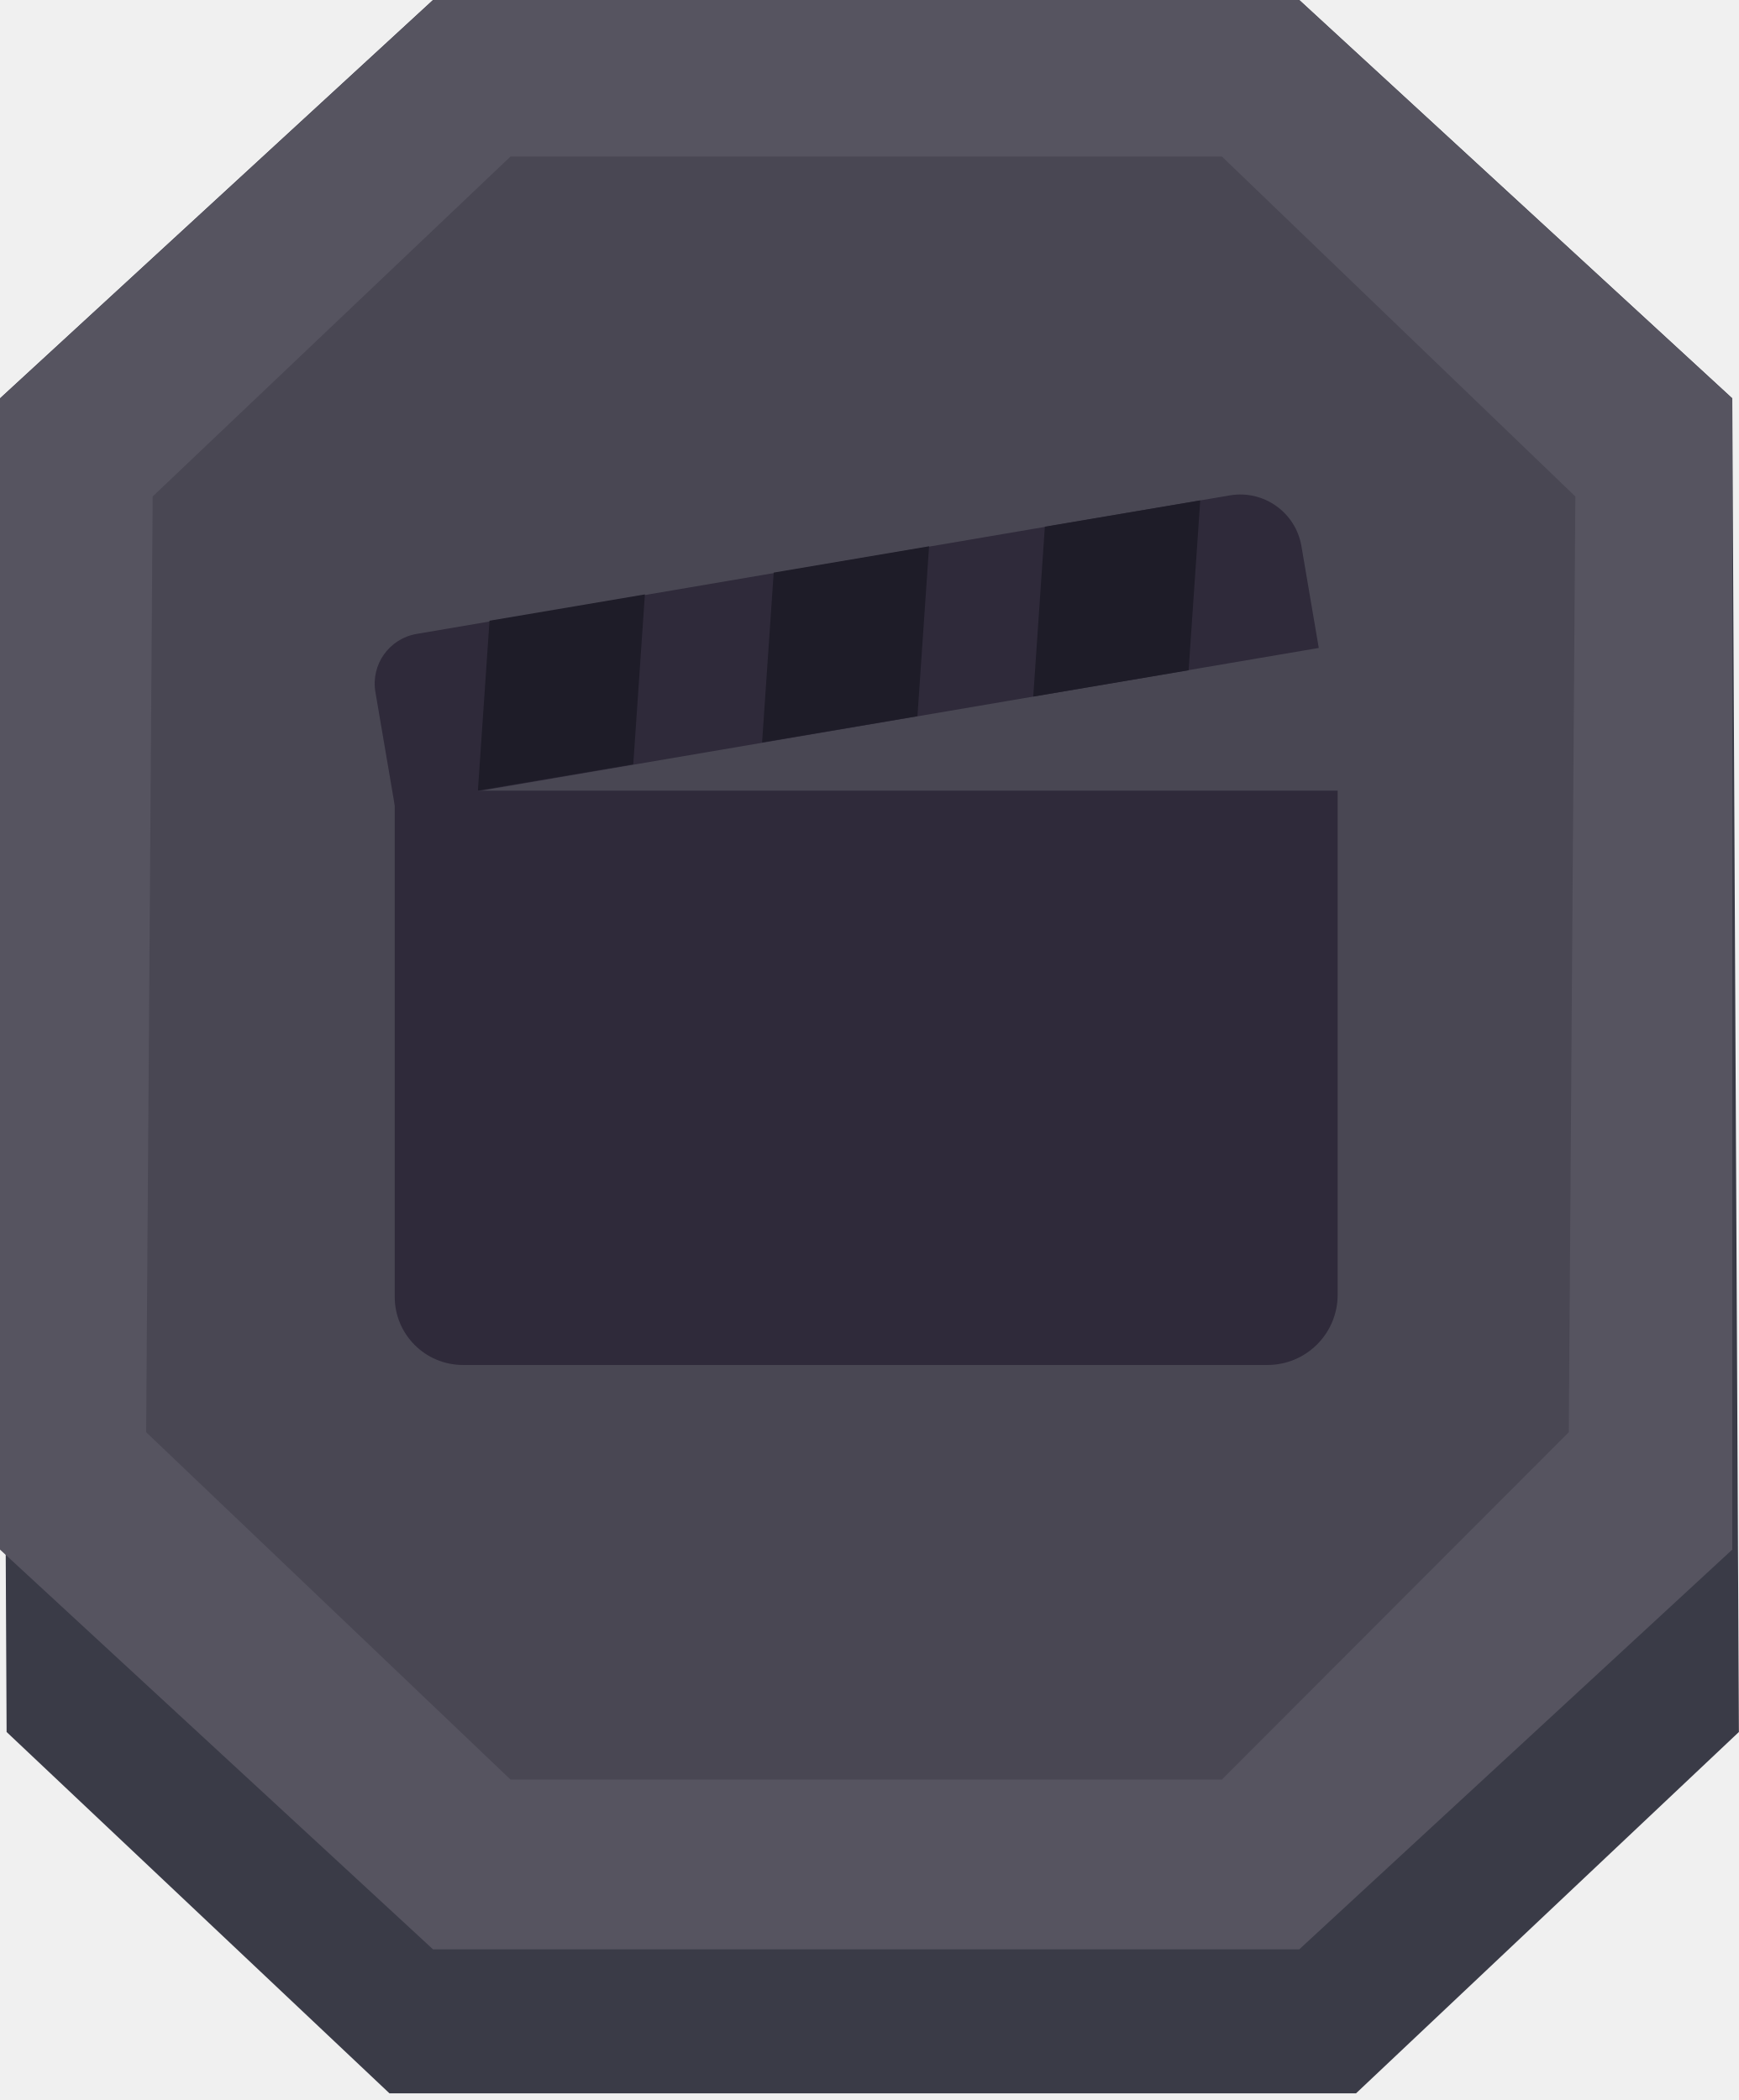
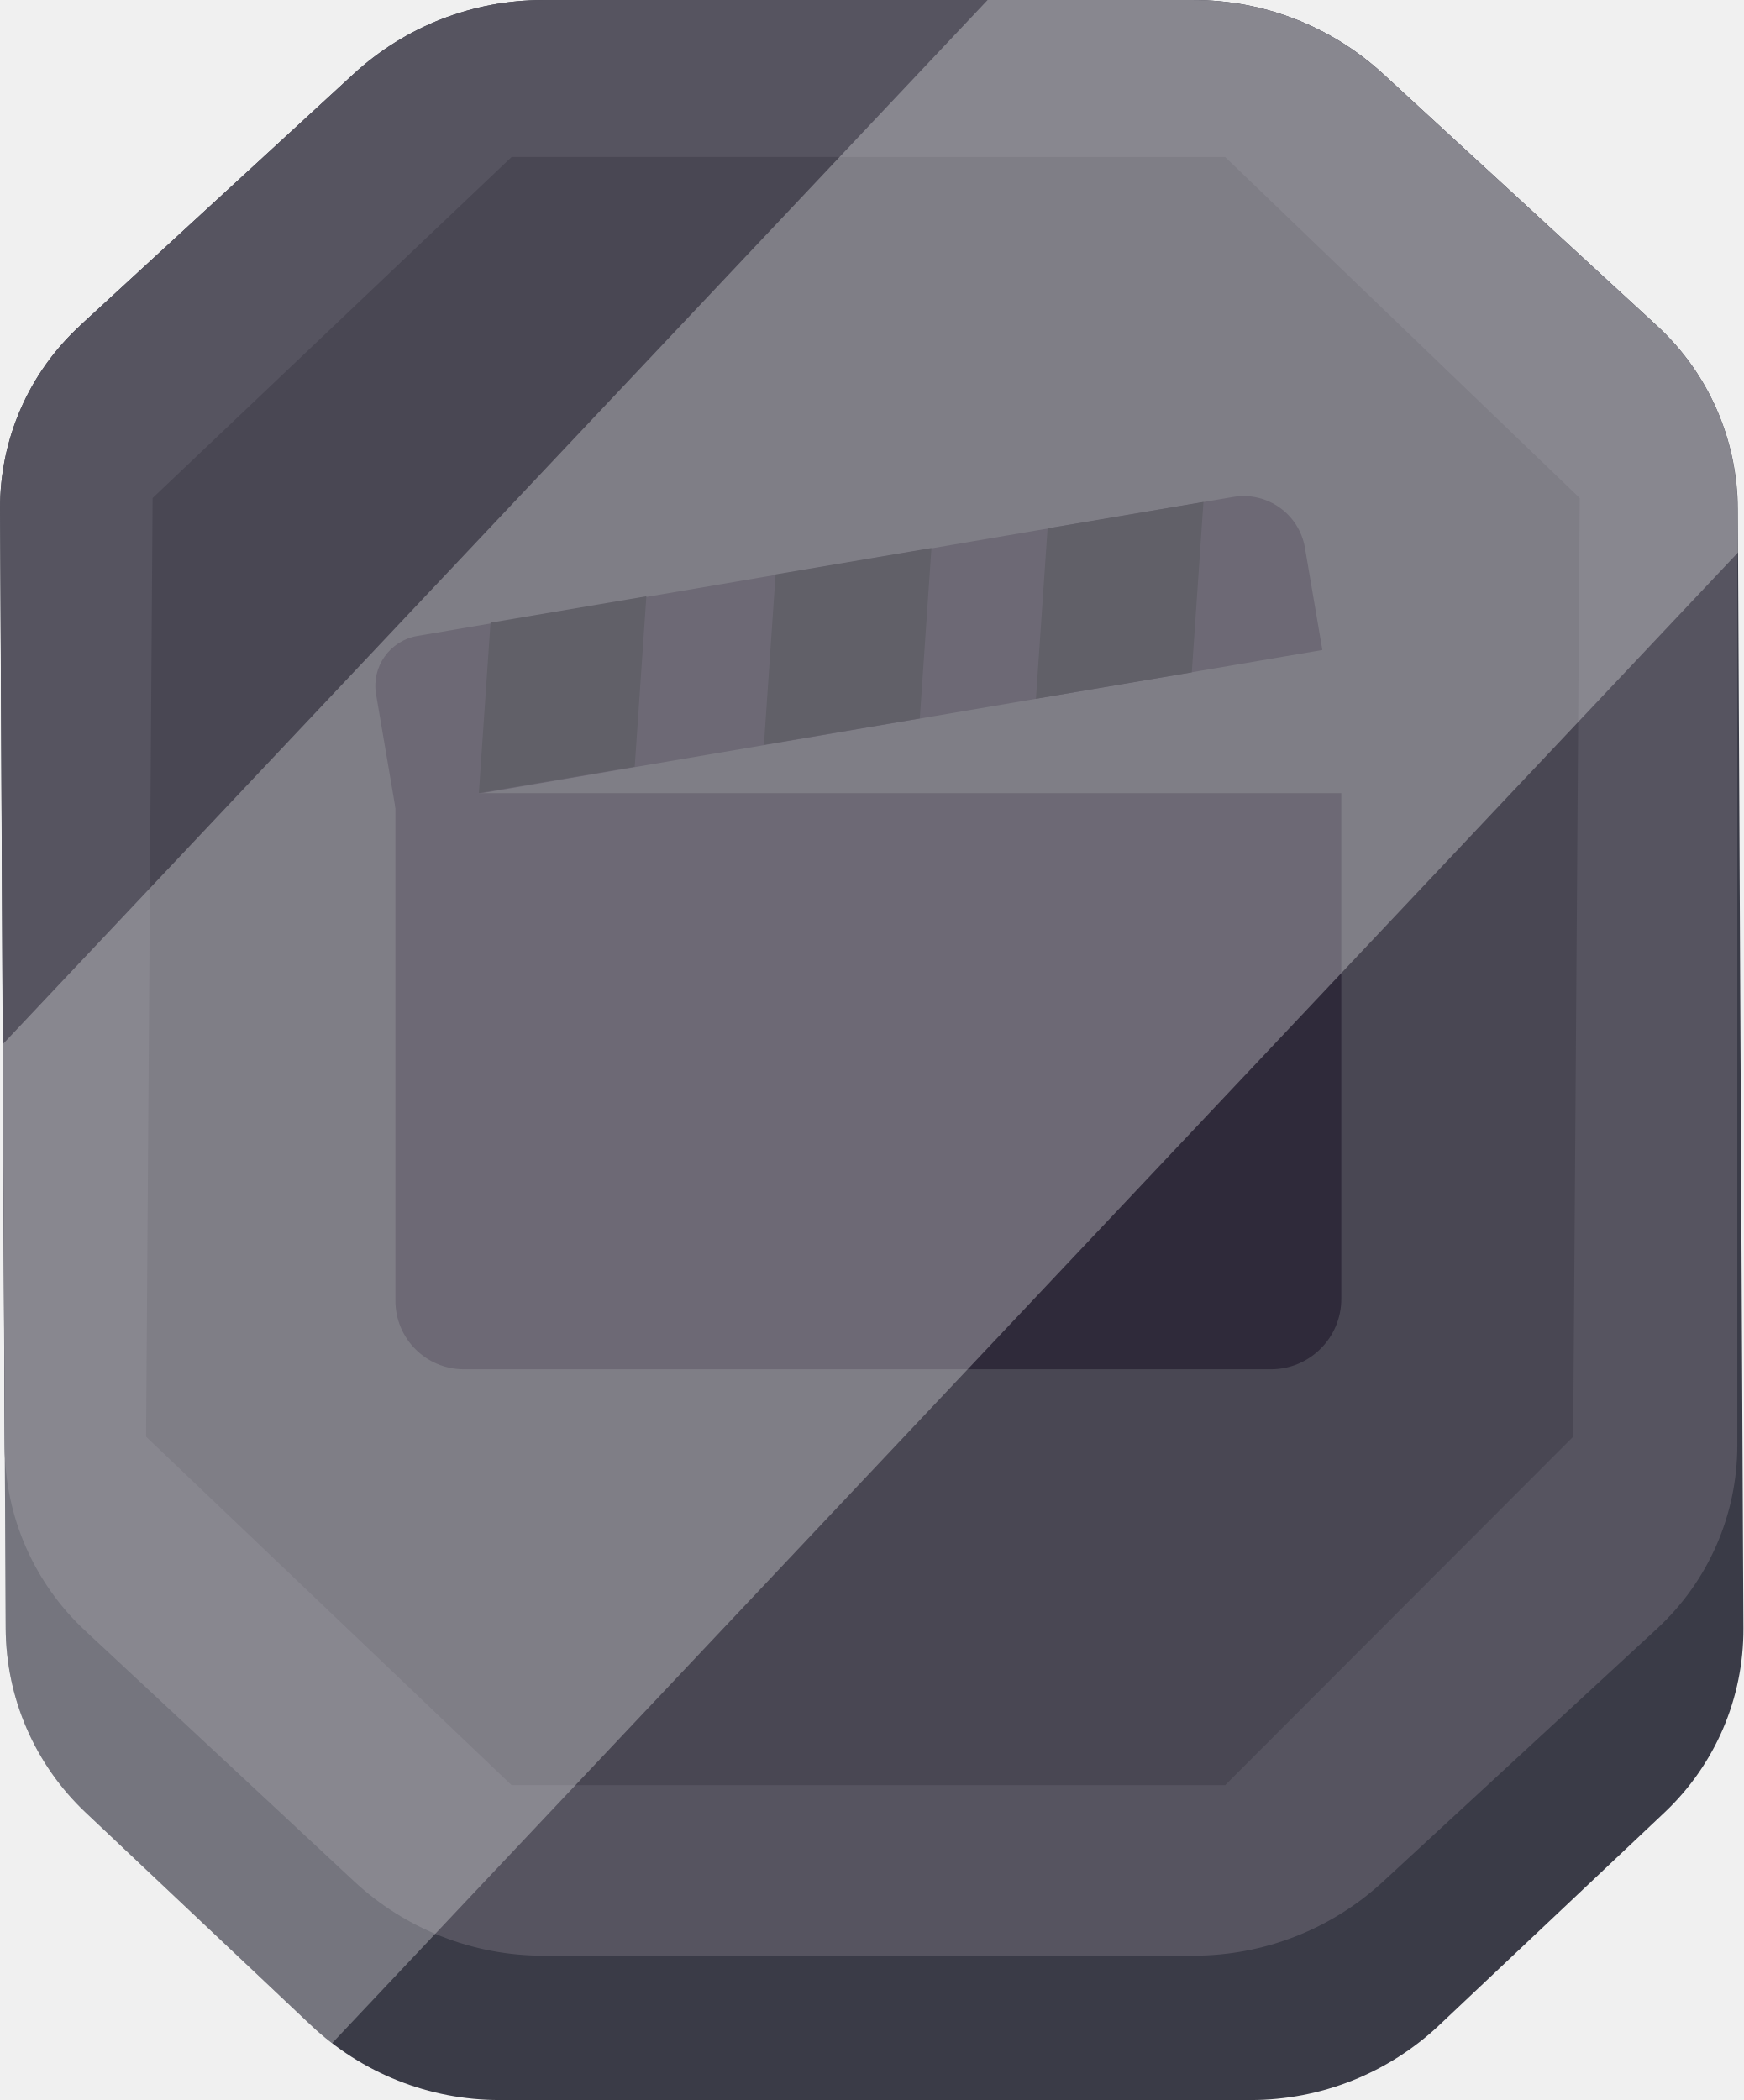
- <svg xmlns="http://www.w3.org/2000/svg" width="26.329mm" height="31.799mm" viewBox="0 0 26.329 31.799" version="1.1" id="svg1" xml:space="preserve">
+ <svg xmlns="http://www.w3.org/2000/svg" width="26.313mm" height="31.699mm" viewBox="0 0 26.313 31.699" version="1.1" id="svg1" xml:space="preserve">
  <defs id="defs1">
-     <mask maskUnits="userSpaceOnUse" id="mask5">
-       <path id="path5" style="fill:#ffffff;fill-opacity:1;stroke-width:0.265" d="M 43.503,96.86 H 62.694 L 28.308,133.323 H 9.117 Z" />
-     </mask>
-     <mask maskUnits="userSpaceOnUse" id="mask5-8">
-       <path id="path5-4" style="fill:#ffffff;fill-opacity:1;stroke-width:0.265" d="M 43.503,96.86 H 62.694 L 28.308,133.323 H 9.117 Z" />
-     </mask>
-     <mask maskUnits="userSpaceOnUse" id="mask5-8-2">
-       <path id="path5-4-0" style="fill:#ffffff;fill-opacity:1;stroke-width:0.265" d="M 43.503,96.86 H 62.694 L 28.308,133.323 H 9.117 Z" />
-     </mask>
-     <mask maskUnits="userSpaceOnUse" id="mask5-8-2-0">
-       <path id="path5-4-0-7" style="fill:#ffffff;fill-opacity:1;stroke-width:0.265" d="M 43.503,96.86 H 62.694 L 28.308,133.323 H 9.117 Z" />
-     </mask>
-     <mask maskUnits="userSpaceOnUse" id="mask5-8-2-0-8">
-       <path id="path5-4-0-7-3" style="fill:#ffffff;fill-opacity:1;stroke-width:0.265" d="M 43.503,96.86 H 62.694 L 28.308,133.323 H 9.117 Z" />
-     </mask>
-     <mask maskUnits="userSpaceOnUse" id="mask5-8-2-0-8-4">
-       <path id="path5-4-0-7-3-3" style="fill:#ffffff;fill-opacity:1;stroke-width:0.265" d="M 43.503,96.86 H 62.694 L 28.308,133.323 H 9.117 Z" />
-     </mask>
-     <mask maskUnits="userSpaceOnUse" id="mask5-1">
-       <path id="path5-5" style="fill:#ffffff;fill-opacity:1;stroke-width:0.265" d="M 43.503,96.86 H 62.694 L 28.308,133.323 H 9.117 Z" />
-     </mask>
-     <mask maskUnits="userSpaceOnUse" id="mask5-1-2">
-       <path id="path5-5-1" style="fill:#ffffff;fill-opacity:1;stroke-width:0.265" d="M 43.503,96.86 H 62.694 L 28.308,133.323 H 9.117 Z" />
-     </mask>
-     <mask maskUnits="userSpaceOnUse" id="mask5-1-2-2">
-       <path id="path5-5-1-9" style="fill:#ffffff;fill-opacity:1;stroke-width:0.265" d="M 43.503,96.86 H 62.694 L 28.308,133.323 H 9.117 Z" />
-     </mask>
-     <mask maskUnits="userSpaceOnUse" id="mask5-1-2-2-7">
-       <path id="path5-5-1-9-6" style="fill:#ffffff;fill-opacity:1;stroke-width:0.265" d="M 43.503,96.86 H 62.694 L 28.308,133.323 H 9.117 Z" />
-     </mask>
+     <clipPath clipPathUnits="userSpaceOnUse" id="clipPath34-1-0">
+       <path id="path34-3-6" style="fill:#ffffff;fill-opacity:1;stroke-width:0.265" d="M 43.503,96.86 H 62.694 L 28.308,133.323 H 9.117 Z" />
+     </clipPath>
  </defs>
-   <g id="layer1" transform="translate(-72.26954,-136.7287)">
-     <g id="g11">
-       <g id="g5" transform="translate(-19.4218,-0.9481443)">
-         <path style="fill:#d99b67;fill-opacity:1;stroke-width:0.265;stroke-dasharray:none" id="rect1" width="26.229" height="28.999" x="24.531" y="101.163" ry="0" rx="0" d="m 29.523,101.163 h 16.244 a 4.992,4.992 45 0 1 4.992,4.992 V 117.993 A 12.169,12.169 135 0 1 38.591,130.162 H 37.527 A 12.996,12.996 45 0 1 24.531,117.166 v -11.011 a 4.992,4.992 135 0 1 4.992,-4.992 z" />
-         <path style="fill:#e6ae7e;fill-opacity:1;stroke-width:0.265;stroke-dasharray:none" id="rect1-5" width="26.229" height="26.519" x="24.531" y="101.163" ry="0" rx="0" d="m 29.523,101.163 h 16.244 a 4.992,4.992 45 0 1 4.992,4.992 l 0,8.412 a 13.114,13.114 135 0 1 -13.114,13.114 h -10e-7 a 13.114,13.114 45 0 1 -13.114,-13.114 v -8.412 a 4.992,4.992 135 0 1 4.992,-4.992 z" />
-         <path style="fill:#b88b64;fill-opacity:0.43;stroke-width:0.265;stroke-dasharray:none" id="rect1-5-3" width="26.229" height="26.519" x="24.531" y="101.163" ry="0" rx="0" d="m 27.751,101.163 19.587,0 a 3.422,3.422 45 0 1 3.422,3.422 v 9.983 a 13.114,13.114 135 0 1 -13.114,13.114 h -10e-7 A 13.114,13.114 45 0 1 24.531,114.567 V 104.383 a 3.22,3.22 135 0 1 3.22,-3.22 z" transform="matrix(0.8212442,0,0,0.8212442,6.729358,20.4536)" />
-         <path style="fill:#b06f31;fill-opacity:1;stroke-width:0.265;stroke-dasharray:none" id="rect2" width="75.046" height="45.715" x="50.304" y="96.433" ry="0" d="m 50.304,96.433 h 75.046 v 40.128 a 5.586,5.586 135 0 1 -5.586,5.586 H 55.735 a 5.431,5.431 45 0 1 -5.431,-5.431 z" transform="matrix(0.1902398,0,0,0.1902398,20.93743,92.54958)" />
-         <g id="g4" transform="rotate(-9.612462,35.0799,110.7433)">
-           <path style="fill:#b06f31;fill-opacity:1;stroke-width:0.265;stroke-dasharray:none" id="rect3" width="74.604" height="13.159" x="50.233" y="84.99" d="m 54.242,84.99 h 65.657 a 4.937,4.937 45 0 1 4.937,4.937 v 8.222 H 50.233 v -9.15 a 4.009,4.009 135 0 1 4.009,-4.009 z" transform="matrix(0.1902397,-1.8527508e-4,1.8527508e-4,0.1902397,20.93445,91.68628)" />
-           <path id="rect4" style="fill:#a36224;fill-opacity:1;stroke-width:0.265" d="m 32.391,107.832 h 2.386 l -0.603,2.507 h -2.386 z" />
-           <path id="rect4-2" style="fill:#a36224;fill-opacity:1;stroke-width:0.265" d="m 36.755,107.832 h 2.386 l -0.603,2.507 h -2.386 z" />
-           <path id="rect4-2-1" style="fill:#a36224;fill-opacity:1;stroke-width:0.265" d="m 40.919,107.832 h 2.386 l -0.603,2.507 h -2.386 z" />
-         </g>
-         <path style="fill:#ffffff;fill-opacity:0.26;stroke-width:0.265;stroke-dasharray:none" id="rect1-8" width="26.229" height="28.999" x="24.531" y="101.163" ry="0" rx="0" d="m 29.523,101.163 h 16.244 a 4.992,4.992 45 0 1 4.992,4.992 V 117.993 A 12.169,12.169 135 0 1 38.591,130.162 H 37.527 A 12.996,12.996 45 0 1 24.531,117.166 v -11.011 a 4.992,4.992 135 0 1 4.992,-4.992 z" mask="url(#mask5)" />
-       </g>
-       <g id="g5-2" transform="translate(-19.4218,35.66647)">
-         <path id="rect1-4" d="m 24.531,107.195 6.557,-6.033 h 6.557 6.557 l 6.557,6.033 0.1,20.194 -5.797,5.472 H 37.746 30.428 l -5.797,-5.472 z" style="fill:#c16aeb;fill-opacity:1;stroke-width:0.265;stroke-dasharray:none" />
-         <path id="rect1-5-25" d="m 24.531,107.195 6.557,-6.033 h 6.557 6.557 l 6.557,6.033 v 17.432 l -6.557,6.054 h -6.557 -6.557 l -6.557,-6.054 z" style="fill:#d89bfb;fill-opacity:1;stroke-width:0.265;stroke-dasharray:none" />
-         <path id="rect1-5-3-8" transform="matrix(0.8212442,0,0,0.8212442,6.729358,20.4536)" d="m 24.491,107.431 6.598,-6.269 h 6.557 6.557 l 6.517,6.269 -0.121,17.253 -6.396,6.405 h -6.557 -6.557 l -6.718,-6.405 z" style="fill:#cf87ff;fill-opacity:1;stroke-width:0.265;stroke-dasharray:none" />
-         <path style="fill:#934ec0;fill-opacity:1;stroke-width:0.265;stroke-dasharray:none" id="rect2-6" width="75.046" height="45.715" x="50.304" y="96.433" ry="0" d="m 50.304,96.433 h 75.046 v 40.128 a 5.586,5.586 135 0 1 -5.586,5.586 H 55.735 a 5.431,5.431 45 0 1 -5.431,-5.431 z" transform="matrix(0.1902398,0,0,0.1902398,20.93743,94.78958)" />
-         <g id="g4-2" transform="rotate(-9.612462,48.40024,111.8633)">
-           <path style="fill:#934ec0;fill-opacity:1;stroke-width:0.265;stroke-dasharray:none" id="rect3-6" width="74.604" height="13.159" x="50.233" y="84.99" d="m 54.242,84.99 h 65.657 a 4.937,4.937 45 0 1 4.937,4.937 v 8.222 H 50.233 v -9.15 a 4.009,4.009 135 0 1 4.009,-4.009 z" transform="matrix(0.1902397,-1.8527508e-4,1.8527508e-4,0.1902397,20.93445,91.68628)" />
-           <path id="rect4-5" style="fill:#813daf;fill-opacity:1;stroke-width:0.265" d="m 32.391,107.832 h 2.386 l -0.603,2.507 h -2.386 z" />
-           <path id="rect4-2-3" style="fill:#813daf;fill-opacity:1;stroke-width:0.265" d="m 36.755,107.832 h 2.386 l -0.603,2.507 h -2.386 z" />
-           <path id="rect4-2-1-9" style="fill:#813daf;fill-opacity:1;stroke-width:0.265" d="m 40.919,107.832 h 2.386 l -0.603,2.507 h -2.386 z" />
-         </g>
-         <path id="rect1-8-2" mask="url(#mask5-1)" d="m 29.523,101.163 h 21.237 v 19.63 c 0,6.721 -5.448,12.169 -12.169,12.169 H 24.531 v -26.807 c -4e-6,-2.757 2.235,-4.992 4.992,-4.992 z" style="fill:#ffffff;fill-opacity:0.26;stroke-width:0.265;stroke-dasharray:none" />
-       </g>
-       <g id="g9" transform="translate(14.15836,35.61626)">
-         <path id="rect1-4-6" d="m 24.531,107.195 6.557,-6.033 h 6.557 6.557 l 6.557,6.033 0.1,20.194 -5.797,5.472 H 37.746 30.428 l -5.797,-5.472 z" style="fill:#f890d5;fill-opacity:1;stroke-width:0.265;stroke-dasharray:none" />
-         <path id="rect1-5-25-2" d="m 24.531,107.195 6.557,-6.033 h 6.557 6.557 l 6.557,6.033 v 17.432 l -6.557,6.054 h -6.557 -6.557 l -6.557,-6.054 z" style="fill:#ffcff0;fill-opacity:1;stroke-width:0.265;stroke-dasharray:none" />
-         <path id="rect1-5-3-8-9" transform="matrix(0.8212442,0,0,0.8212442,6.729358,20.4536)" d="m 24.491,107.431 6.598,-6.269 h 6.557 6.557 l 6.517,6.269 -0.121,17.253 -6.396,6.405 h -6.557 -6.557 l -6.718,-6.405 z" style="fill:#fbaade;fill-opacity:1;stroke-width:0.265;stroke-dasharray:none" />
-         <path style="fill:#ef73bd;fill-opacity:1;stroke-width:0.265;stroke-dasharray:none" id="rect2-6-5" width="75.046" height="45.715" x="50.304" y="96.433" ry="0" d="m 50.304,96.433 h 75.046 v 40.128 a 5.586,5.586 135 0 1 -5.586,5.586 H 55.735 a 5.431,5.431 45 0 1 -5.431,-5.431 z" transform="matrix(0.1902398,0,0,0.1902398,20.93743,94.78958)" />
-         <g id="g4-2-2" transform="rotate(-9.612462,48.40024,111.8633)">
-           <path style="fill:#ef73bd;fill-opacity:1;stroke-width:0.265;stroke-dasharray:none" id="rect3-6-0" width="74.604" height="13.159" x="50.233" y="84.99" d="m 54.242,84.99 h 65.657 a 4.937,4.937 45 0 1 4.937,4.937 v 8.222 H 50.233 v -9.15 a 4.009,4.009 135 0 1 4.009,-4.009 z" transform="matrix(0.1902397,-1.8527508e-4,1.8527508e-4,0.1902397,20.93445,91.68628)" />
-           <path id="rect4-5-0" style="fill:#df3fa3;fill-opacity:1;stroke-width:0.265" d="m 32.391,107.832 h 2.386 l -0.603,2.507 h -2.386 z" />
-           <path id="rect4-2-3-3" style="fill:#df3fa3;fill-opacity:1;stroke-width:0.265" d="m 36.755,107.832 h 2.386 l -0.603,2.507 h -2.386 z" />
-           <path id="rect4-2-1-9-9" style="fill:#df3fa3;fill-opacity:1;stroke-width:0.265" d="m 40.919,107.832 h 2.386 l -0.603,2.507 h -2.386 z" />
-         </g>
-         <path id="rect1-8-2-1" mask="url(#mask5-1-2)" d="m 29.523,101.163 h 21.237 v 19.63 c 0,6.721 -5.448,12.169 -12.169,12.169 H 24.531 v -26.807 c -4e-6,-2.757 2.235,-4.992 4.992,-4.992 z" style="fill:#ffffff;fill-opacity:0.26;stroke-width:0.265;stroke-dasharray:none" />
-       </g>
-       <g id="g10" transform="translate(47.73851,35.56606)">
-         <path id="rect1-4-6-6" d="m 24.531,107.195 6.557,-6.033 h 6.557 6.557 l 6.557,6.033 0.1,20.194 -5.797,5.472 H 37.746 30.428 l -5.797,-5.472 z" style="fill:#3a3b47;fill-opacity:1;stroke-width:0.265;stroke-dasharray:none" />
-         <path id="rect1-5-25-2-9" d="m 24.531,107.195 6.557,-6.033 h 6.557 6.557 l 6.557,6.033 v 17.432 l -6.557,6.054 h -6.557 -6.557 l -6.557,-6.054 z" style="fill:#565460;fill-opacity:1;stroke-width:0.265;stroke-dasharray:none" />
-         <path id="rect1-5-3-8-9-8" transform="matrix(0.8212442,0,0,0.8212442,6.729358,20.4536)" d="m 24.491,107.431 6.598,-6.269 h 6.557 6.557 l 6.517,6.269 -0.121,17.253 -6.396,6.405 h -6.557 -6.557 l -6.718,-6.405 z" style="fill:#494753;fill-opacity:1;stroke-width:0.265;stroke-dasharray:none" />
-         <path style="fill:#2f2a3a;fill-opacity:1;stroke-width:0.265;stroke-dasharray:none" id="rect2-6-5-2" width="75.046" height="45.715" x="50.304" y="96.433" ry="0" d="m 50.304,96.433 h 75.046 v 40.128 a 5.586,5.586 135 0 1 -5.586,5.586 H 55.735 a 5.431,5.431 45 0 1 -5.431,-5.431 z" transform="matrix(0.1902398,0,0,0.1902398,20.93743,94.78958)" />
-         <g id="g4-2-2-5" transform="rotate(-9.612462,48.40024,111.8633)">
-           <path style="fill:#2f2a3a;fill-opacity:1;stroke-width:0.265;stroke-dasharray:none" id="rect3-6-0-5" width="74.604" height="13.159" x="50.233" y="84.99" d="m 54.242,84.99 h 65.657 a 4.937,4.937 45 0 1 4.937,4.937 v 8.222 H 50.233 v -9.15 a 4.009,4.009 135 0 1 4.009,-4.009 z" transform="matrix(0.1902397,-1.8527508e-4,1.8527508e-4,0.1902397,20.93445,91.68628)" />
-           <path id="rect4-5-0-4" style="fill:#1e1c28;fill-opacity:1;stroke-width:0.265" d="m 32.391,107.832 h 2.386 l -0.603,2.507 h -2.386 z" />
-           <path id="rect4-2-3-3-9" style="fill:#1e1c28;fill-opacity:1;stroke-width:0.265" d="m 36.755,107.832 h 2.386 l -0.603,2.507 h -2.386 z" />
-           <path id="rect4-2-1-9-9-1" style="fill:#1e1c28;fill-opacity:1;stroke-width:0.265" d="m 40.919,107.832 h 2.386 l -0.603,2.507 h -2.386 z" />
-         </g>
-         <path id="rect1-8-2-1-2" mask="url(#mask5-1-2-2)" d="m 29.523,101.163 h 21.237 v 19.63 c 0,6.721 -5.448,12.169 -12.169,12.169 H 24.531 v -26.807 c -4e-6,-2.757 2.235,-4.992 4.992,-4.992 z" style="fill:#ffffff;fill-opacity:0.26;stroke-width:0.265;stroke-dasharray:none" />
-       </g>
-       <g id="g10-5" transform="translate(81.31866,35.51585)">
-         <path id="rect1-4-6-6-7" d="m 24.531,107.195 6.557,-6.033 h 6.557 6.557 l 6.557,6.033 -1.9,20.194 -11.115,5.472 -11.114,-5.472 z" style="fill:#9fd8db;fill-opacity:1;stroke-width:0.265;stroke-dasharray:none" />
-         <path id="rect1-5-25-2-9-6" d="m 24.531,107.195 6.557,-6.033 h 6.557 6.557 l 6.557,6.033 -1.654,17.583 -11.46,5.903 -11.267,-5.72 z" style="fill:#b4eff1;fill-opacity:1;stroke-width:0.265;stroke-dasharray:none" />
-         <path id="rect1-5-3-8-9-8-6" transform="matrix(0.8212442,0,0,0.8212442,6.729358,20.4536)" d="m 24.491,107.431 6.598,-6.269 h 6.557 6.557 l 6.517,6.269 -1.829,17.823 -11.245,5.836 -11.225,-5.551 z" style="fill:#9fe7e8;fill-opacity:1;stroke-width:0.265;stroke-dasharray:none" />
-         <path style="fill:#73bbc1;fill-opacity:1;stroke-width:0.265;stroke-dasharray:none" id="rect2-6-5-2-5" width="75.046" height="45.715" x="50.304" y="96.433" ry="0" d="m 50.304,96.433 h 75.046 v 40.128 a 5.586,5.586 135 0 1 -5.586,5.586 H 55.735 a 5.431,5.431 45 0 1 -5.431,-5.431 z" transform="matrix(0.1902398,0,0,0.1902398,20.93743,94.78958)" />
-         <g id="g4-2-2-5-8" transform="rotate(-9.612462,48.40024,111.8633)">
-           <path style="fill:#73bbc1;fill-opacity:1;stroke-width:0.265;stroke-dasharray:none" id="rect3-6-0-5-2" width="74.604" height="13.159" x="50.233" y="84.99" d="m 54.242,84.99 h 65.657 a 4.937,4.937 45 0 1 4.937,4.937 v 8.222 H 50.233 v -9.15 a 4.009,4.009 135 0 1 4.009,-4.009 z" transform="matrix(0.1902397,-1.8527508e-4,1.8527508e-4,0.1902397,20.93445,91.68628)" />
-           <path id="rect4-5-0-4-5" style="fill:#69afb5;fill-opacity:1;stroke-width:0.265" d="m 32.391,107.832 h 2.386 l -0.603,2.507 h -2.386 z" />
-           <path id="rect4-2-3-3-9-4" style="fill:#69afb5;fill-opacity:1;stroke-width:0.265" d="m 36.755,107.832 h 2.386 l -0.603,2.507 h -2.386 z" />
-           <path id="rect4-2-1-9-9-1-4" style="fill:#69afb5;fill-opacity:1;stroke-width:0.265" d="m 40.919,107.832 h 2.386 l -0.603,2.507 h -2.386 z" />
-         </g>
-         <path id="rect1-8-2-1-2-1" mask="url(#mask5-1-2-2-7)" d="m 29.523,101.163 h 21.237 v 19.63 c 0,6.721 -5.448,12.169 -12.169,12.169 H 24.531 v -26.807 c -4e-6,-2.757 2.235,-4.992 4.992,-4.992 z" style="fill:#ffffff;fill-opacity:0.26;stroke-width:0.265;stroke-dasharray:none" />
-       </g>
-       <g id="g5-7" transform="translate(10.70458,-0.9481443)">
-         <path style="fill:#e7ab03;fill-opacity:1;stroke-width:0.265;stroke-dasharray:none" id="rect1-88-7" width="26.229" height="28.999" x="24.531" y="101.163" ry="0" rx="0" d="m 29.523,101.163 h 16.244 a 4.992,4.992 45 0 1 4.992,4.992 V 117.993 A 12.169,12.169 135 0 1 38.591,130.162 H 37.527 A 12.996,12.996 45 0 1 24.531,117.166 v -11.011 a 4.992,4.992 135 0 1 4.992,-4.992 z" transform="translate(37.13419)" />
-         <path style="fill:#fee22f;fill-opacity:1;stroke-width:0.265;stroke-dasharray:none" id="rect1-5-2-2" width="26.229" height="26.519" x="24.531" y="101.163" ry="0" rx="0" d="m 29.523,101.163 h 16.244 a 4.992,4.992 45 0 1 4.992,4.992 l 0,8.412 a 13.114,13.114 135 0 1 -13.114,13.114 h -10e-7 a 13.114,13.114 45 0 1 -13.114,-13.114 v -8.412 a 4.992,4.992 135 0 1 4.992,-4.992 z" transform="translate(37.13419)" />
-         <path style="fill:#fcbb04;fill-opacity:1;stroke-width:0.265;stroke-dasharray:none" id="rect1-5-3-9-6" width="26.229" height="26.519" x="24.531" y="101.163" ry="0" rx="0" d="m 27.751,101.163 19.587,0 a 3.422,3.422 45 0 1 3.422,3.422 v 9.983 a 13.114,13.114 135 0 1 -13.114,13.114 h -10e-7 A 13.114,13.114 45 0 1 24.531,114.567 V 104.383 a 3.22,3.22 135 0 1 3.22,-3.22 z" transform="matrix(0.8212442,0,0,0.8212442,43.86355,20.4536)" />
-         <path style="fill:#f79500;fill-opacity:1;stroke-width:0.265;stroke-dasharray:none" id="rect2-1-0" width="75.046" height="45.715" x="50.304" y="96.433" ry="0" d="m 50.304,96.433 h 75.046 v 40.128 a 5.586,5.586 135 0 1 -5.586,5.586 H 55.735 a 5.431,5.431 45 0 1 -5.431,-5.431 z" transform="matrix(0.1902398,0,0,0.1902398,58.07163,92.54958)" />
-         <g id="g4-3-1" transform="rotate(-9.612462,53.64699,-110.0784)">
-           <path style="fill:#f79500;fill-opacity:1;stroke-width:0.265;stroke-dasharray:none" id="rect3-5-6" width="74.604" height="13.159" x="50.233" y="84.99" d="m 54.242,84.99 h 65.657 a 4.937,4.937 45 0 1 4.937,4.937 v 8.222 H 50.233 v -9.15 a 4.009,4.009 135 0 1 4.009,-4.009 z" transform="matrix(0.1902397,-1.8527508e-4,1.8527508e-4,0.1902397,20.93445,91.68628)" />
-           <path id="rect4-9-5" style="fill:#f77c00;fill-opacity:1;stroke-width:0.265" d="m 32.391,107.832 h 2.386 l -0.603,2.507 h -2.386 z" />
-           <path id="rect4-2-8-7" style="fill:#f77c00;fill-opacity:1;stroke-width:0.265" d="m 36.755,107.832 h 2.386 l -0.603,2.507 h -2.386 z" />
-           <path id="rect4-2-1-4-5" style="fill:#f77c00;fill-opacity:1;stroke-width:0.265" d="m 40.919,107.832 h 2.386 l -0.603,2.507 h -2.386 z" />
-         </g>
-         <path style="fill:#ffffff;fill-opacity:0.26;stroke-width:0.265;stroke-dasharray:none" id="rect1-8-0-4" width="26.229" height="28.999" x="24.531" y="101.163" ry="0" rx="0" d="m 29.523,101.163 h 16.244 a 4.992,4.992 45 0 1 4.992,4.992 V 117.993 A 12.169,12.169 135 0 1 38.591,130.162 H 37.527 A 12.996,12.996 45 0 1 24.531,117.166 v -11.011 a 4.992,4.992 135 0 1 4.992,-4.992 z" mask="url(#mask5-8-2)" transform="translate(37.13419)" />
-       </g>
-       <g id="g6" transform="translate(14.20849,-0.9481443)">
-         <path style="fill:#879395;fill-opacity:0.431;stroke-width:0.265;stroke-dasharray:none" id="rect1-88" width="26.229" height="28.999" x="24.531" y="101.163" ry="0" rx="0" d="m 29.523,101.163 h 16.244 a 4.992,4.992 45 0 1 4.992,4.992 V 117.993 A 12.169,12.169 135 0 1 38.591,130.162 H 37.527 A 12.996,12.996 45 0 1 24.531,117.166 v -11.011 a 4.992,4.992 135 0 1 4.992,-4.992 z" />
-         <path style="fill:#dce2e2;fill-opacity:1;stroke-width:0.265;stroke-dasharray:none" id="rect1-5-2" width="26.229" height="26.519" x="24.531" y="101.163" ry="0" rx="0" d="m 29.523,101.163 h 16.244 a 4.992,4.992 45 0 1 4.992,4.992 l 0,8.412 a 13.114,13.114 135 0 1 -13.114,13.114 h -10e-7 a 13.114,13.114 45 0 1 -13.114,-13.114 v -8.412 a 4.992,4.992 135 0 1 4.992,-4.992 z" />
-         <path style="fill:#879395;fill-opacity:0.43;stroke-width:0.265;stroke-dasharray:none" id="rect1-5-3-9" width="26.229" height="26.519" x="24.531" y="101.163" ry="0" rx="0" d="m 27.751,101.163 19.587,0 a 3.422,3.422 45 0 1 3.422,3.422 v 9.983 a 13.114,13.114 135 0 1 -13.114,13.114 h -10e-7 A 13.114,13.114 45 0 1 24.531,114.567 V 104.383 a 3.22,3.22 135 0 1 3.22,-3.22 z" transform="matrix(0.8212442,0,0,0.8212442,6.729358,20.4536)" />
-         <path style="fill:#69797b;fill-opacity:1;stroke-width:0.265;stroke-dasharray:none" id="rect2-1" width="75.046" height="45.715" x="50.304" y="96.433" ry="0" d="m 50.304,96.433 h 75.046 v 40.128 a 5.586,5.586 135 0 1 -5.586,5.586 H 55.735 a 5.431,5.431 45 0 1 -5.431,-5.431 z" transform="matrix(0.1902398,0,0,0.1902398,20.93743,92.54958)" />
-         <g id="g4-3" transform="rotate(-9.612462,35.0799,110.7433)">
-           <path style="fill:#69797b;fill-opacity:1;stroke-width:0.265;stroke-dasharray:none" id="rect3-5" width="74.604" height="13.159" x="50.233" y="84.99" d="m 54.242,84.99 h 65.657 a 4.937,4.937 45 0 1 4.937,4.937 v 8.222 H 50.233 v -9.15 a 4.009,4.009 135 0 1 4.009,-4.009 z" transform="matrix(0.1902397,-1.8527508e-4,1.8527508e-4,0.1902397,20.93445,91.68628)" />
-           <path id="rect4-9" style="fill:#4e595b;fill-opacity:1;stroke-width:0.265" d="m 32.391,107.832 h 2.386 l -0.603,2.507 h -2.386 z" />
-           <path id="rect4-2-8" style="fill:#4e595b;fill-opacity:1;stroke-width:0.265" d="m 36.755,107.832 h 2.386 l -0.603,2.507 h -2.386 z" />
-           <path id="rect4-2-1-4" style="fill:#4e595b;fill-opacity:1;stroke-width:0.265" d="m 40.919,107.832 h 2.386 l -0.603,2.507 h -2.386 z" />
-         </g>
-         <path style="fill:#ffffff;fill-opacity:0.26;stroke-width:0.265;stroke-dasharray:none" id="rect1-8-0" width="26.229" height="28.999" x="24.531" y="101.163" ry="0" rx="0" d="m 29.523,101.163 h 16.244 a 4.992,4.992 45 0 1 4.992,4.992 V 117.993 A 12.169,12.169 135 0 1 38.591,130.162 H 37.527 A 12.996,12.996 45 0 1 24.531,117.166 v -11.011 a 4.992,4.992 135 0 1 4.992,-4.992 z" mask="url(#mask5-8)" />
-       </g>
-       <g id="g8" transform="translate(44.33486,-0.9481442)">
-         <path id="rect1-5-3-9-6-3-8-0" style="fill:#088bc4;fill-opacity:1;stroke-width:0.274" d="m 63.184,105.067 8.905,-3.646 a 4.461,4.461 3.1071087e-5 0 1 3.381,0 l 8.905,3.646 a 2.721,2.721 56.133 0 1 1.69,2.519 l -1.5e-5,15.719 a 2.721,2.721 123.867 0 1 -1.69,2.519 l -8.905,3.646 a 4.461,4.461 180 0 1 -3.381,0 l -8.905,-3.646 a 2.721,2.721 56.133 0 1 -1.69,-2.519 l 1.5e-5,-15.719 a 2.721,2.721 123.867 0 1 1.69,-2.519 z" />
-         <path id="rect1-5-3-9-6-3-8" style="fill:#45c3ff;fill-opacity:1;stroke-width:0.274" d="m 63.184,105.067 8.905,-3.646 a 4.461,4.461 3.1071087e-5 0 1 3.381,0 l 8.905,3.646 a 2.721,2.721 56.133 0 1 1.69,2.519 v 13.672 a 2.721,2.721 123.867 0 1 -1.69,2.519 l -8.905,3.646 a 4.461,4.461 180 0 1 -3.381,0 l -8.905,-3.646 a 2.721,2.721 56.133 0 1 -1.69,-2.519 l 0,-13.672 a 2.721,2.721 123.867 0 1 1.69,-2.519 z" />
-         <path id="rect1-5-3-9-6-3" style="fill:#1cb1f3;fill-opacity:1;stroke-width:0.265" transform="matrix(0.8212442,0,0,0.8212442,43.86355,20.4536)" d="m 24.531,106.033 11.897,-4.871 11.897,4.871 v 16.777 l -11.897,4.871 -11.897,-4.871 z" />
-         <path style="fill:#0276b0;fill-opacity:1;stroke-width:0.265;stroke-dasharray:none" id="rect2-1-0-5" width="75.046" height="45.715" x="50.304" y="96.433" ry="0" d="m 50.304,96.433 h 75.046 v 40.128 a 5.586,5.586 135 0 1 -5.586,5.586 H 55.735 a 5.431,5.431 45 0 1 -5.431,-5.431 z" transform="matrix(0.1902398,0,0,0.1902398,57.07153,93.62534)" />
-         <g id="g4-3-1-9" transform="rotate(-9.612462,59.59339,-103.5892)">
-           <path style="fill:#0175ad;fill-opacity:1;stroke-width:0.265;stroke-dasharray:none" id="rect3-5-6-9" width="74.604" height="13.159" x="50.233" y="84.99" d="m 54.242,84.99 h 65.657 a 4.937,4.937 45 0 1 4.937,4.937 v 8.222 H 50.233 v -9.15 a 4.009,4.009 135 0 1 4.009,-4.009 z" transform="matrix(0.1902397,-1.8527508e-4,1.8527508e-4,0.1902397,20.93445,91.68628)" />
-           <path id="rect4-9-5-8" style="fill:#006290;fill-opacity:1;stroke-width:0.265" d="m 32.391,107.832 h 2.386 l -0.603,2.507 h -2.386 z" />
-           <path id="rect4-2-8-7-1" style="fill:#006290;fill-opacity:1;stroke-width:0.265" d="m 36.755,107.832 h 2.386 l -0.603,2.507 h -2.386 z" />
-           <path id="rect4-2-1-4-5-8" style="fill:#006290;fill-opacity:1;stroke-width:0.265" d="m 40.919,107.832 h 2.386 l -0.603,2.507 h -2.386 z" />
-         </g>
-         <path style="fill:#ffffff;fill-opacity:0.26;stroke-width:0.265;stroke-dasharray:none" id="rect1-8-0-4-2" width="26.229" height="28.999" x="24.531" y="101.163" ry="0" rx="0" d="m 24.531,101.163 h 26.229 v 28.999 H 24.531 Z" mask="url(#mask5-8-2-0)" transform="translate(36.1341,0.3274052)" />
-       </g>
-       <g id="g8-7" transform="translate(76.96507,-0.7475068)">
-         <path id="rect1-5-3-9-6-3-8-0-3" style="fill:#e6363d;fill-opacity:1;stroke-width:0.274" d="m 63.184,105.067 8.905,-3.646 a 4.461,4.461 3.1071087e-5 0 1 3.381,0 l 8.905,3.646 a 2.721,2.721 56.133 0 1 1.69,2.519 l -1.5e-5,15.719 a 2.721,2.721 123.867 0 1 -1.69,2.519 l -8.905,3.646 a 4.461,4.461 180 0 1 -3.381,0 l -8.905,-3.646 a 2.721,2.721 56.133 0 1 -1.69,-2.519 l 1.5e-5,-15.719 a 2.721,2.721 123.867 0 1 1.69,-2.519 z" />
-         <path id="rect1-5-3-9-6-3-8-4" style="fill:#ff7777;fill-opacity:1;stroke-width:0.274" d="m 63.184,105.067 8.905,-3.646 a 4.461,4.461 3.1071087e-5 0 1 3.381,0 l 8.905,3.646 a 2.721,2.721 56.133 0 1 1.69,2.519 v 13.672 a 2.721,2.721 123.867 0 1 -1.69,2.519 l -8.905,3.646 a 4.461,4.461 180 0 1 -3.381,0 l -8.905,-3.646 a 2.721,2.721 56.133 0 1 -1.69,-2.519 l 0,-13.672 a 2.721,2.721 123.867 0 1 1.69,-2.519 z" />
-         <path id="rect1-5-3-9-6-3-9" style="fill:#fd4e4e;fill-opacity:1;stroke-width:0.265" transform="matrix(0.8212442,0,0,0.8212442,43.86355,20.4536)" d="m 24.531,106.033 11.897,-4.871 11.897,4.871 v 16.777 l -11.897,4.871 -11.897,-4.871 z" />
-         <path style="fill:#cc2326;fill-opacity:1;stroke-width:0.265;stroke-dasharray:none" id="rect2-1-0-5-6" width="75.046" height="45.715" x="50.304" y="96.433" ry="0" d="m 50.304,96.433 h 75.046 v 40.128 a 5.586,5.586 135 0 1 -5.586,5.586 H 55.735 a 5.431,5.431 45 0 1 -5.431,-5.431 z" transform="matrix(0.1902398,0,0,0.1902398,57.07153,93.62534)" />
-         <g id="g4-3-1-9-5" transform="rotate(-9.612462,59.59339,-103.5892)">
-           <path style="fill:#cf2427;fill-opacity:1;stroke-width:0.265;stroke-dasharray:none" id="rect3-5-6-9-1" width="74.604" height="13.159" x="50.233" y="84.99" d="m 54.242,84.99 h 65.657 a 4.937,4.937 45 0 1 4.937,4.937 v 8.222 H 50.233 v -9.15 a 4.009,4.009 135 0 1 4.009,-4.009 z" transform="matrix(0.1902397,-1.8527508e-4,1.8527508e-4,0.1902397,20.93445,91.68628)" />
-           <path id="rect4-9-5-8-0" style="fill:#b21a17;fill-opacity:1;stroke-width:0.265" d="m 32.391,107.832 h 2.386 l -0.603,2.507 h -2.386 z" />
-           <path id="rect4-2-8-7-1-9" style="fill:#b21a17;fill-opacity:1;stroke-width:0.265" d="m 36.755,107.832 h 2.386 l -0.603,2.507 h -2.386 z" />
-           <path id="rect4-2-1-4-5-8-9" style="fill:#b21a17;fill-opacity:1;stroke-width:0.265" d="m 40.919,107.832 h 2.386 l -0.603,2.507 h -2.386 z" />
-         </g>
-         <path style="fill:#ffffff;fill-opacity:0.26;stroke-width:0.265;stroke-dasharray:none" id="rect1-8-0-4-2-6" width="26.229" height="28.999" x="24.531" y="101.163" ry="0" rx="0" d="m 24.531,101.163 h 26.229 v 28.999 H 24.531 Z" mask="url(#mask5-8-2-0-8)" transform="translate(36.1341,0.3274052)" />
-       </g>
-       <g id="g8-7-8" transform="translate(109.0065,-0.5468694)">
-         <path id="rect1-5-3-9-6-3-8-0-3-0" style="fill:#67a505;fill-opacity:1;stroke-width:0.274" d="m 63.184,105.067 8.905,-3.646 a 4.461,4.461 3.1071087e-5 0 1 3.381,0 l 8.905,3.646 a 2.721,2.721 56.133 0 1 1.69,2.519 l -1.5e-5,15.719 a 2.721,2.721 123.867 0 1 -1.69,2.519 l -8.905,3.646 a 4.461,4.461 180 0 1 -3.381,0 l -8.905,-3.646 a 2.721,2.721 56.133 0 1 -1.69,-2.519 l 1.5e-5,-15.719 a 2.721,2.721 123.867 0 1 1.69,-2.519 z" />
-         <path id="rect1-5-3-9-6-3-8-4-6" style="fill:#88e003;fill-opacity:1;stroke-width:0.274" d="m 63.184,105.067 8.905,-3.646 a 4.461,4.461 3.1071087e-5 0 1 3.381,0 l 8.905,3.646 a 2.721,2.721 56.133 0 1 1.69,2.519 v 13.672 a 2.721,2.721 123.867 0 1 -1.69,2.519 l -8.905,3.646 a 4.461,4.461 180 0 1 -3.381,0 l -8.905,-3.646 a 2.721,2.721 56.133 0 1 -1.69,-2.519 l 0,-13.672 a 2.721,2.721 123.867 0 1 1.69,-2.519 z" />
-         <path id="rect1-5-3-9-6-3-9-8" style="fill:#77c900;fill-opacity:1;stroke-width:0.265" transform="matrix(0.8212442,0,0,0.8212442,43.86355,20.4536)" d="m 24.531,106.033 11.897,-4.871 11.897,4.871 v 16.777 l -11.897,4.871 -11.897,-4.871 z" />
-         <path style="fill:#518902;fill-opacity:1;stroke-width:0.265;stroke-dasharray:none" id="rect2-1-0-5-6-1" width="75.046" height="45.715" x="50.304" y="96.433" ry="0" d="m 50.304,96.433 h 75.046 v 40.128 a 5.586,5.586 135 0 1 -5.586,5.586 H 55.735 a 5.431,5.431 45 0 1 -5.431,-5.431 z" transform="matrix(0.1902398,0,0,0.1902398,57.07153,93.62534)" />
-         <g id="g4-3-1-9-5-9" transform="rotate(-9.612462,59.59339,-103.5892)">
-           <path style="fill:#538c00;fill-opacity:1;stroke-width:0.265;stroke-dasharray:none" id="rect3-5-6-9-1-8" width="74.604" height="13.159" x="50.233" y="84.99" d="m 54.242,84.99 h 65.657 a 4.937,4.937 45 0 1 4.937,4.937 v 8.222 H 50.233 v -9.15 a 4.009,4.009 135 0 1 4.009,-4.009 z" transform="matrix(0.1902397,-1.8527508e-4,1.8527508e-4,0.1902397,20.93445,91.68628)" />
-           <path id="rect4-9-5-8-0-9" style="fill:#417602;fill-opacity:1;stroke-width:0.265" d="m 32.391,107.832 h 2.386 l -0.603,2.507 h -2.386 z" />
-           <path id="rect4-2-8-7-1-9-7" style="fill:#417602;fill-opacity:1;stroke-width:0.265" d="m 36.755,107.832 h 2.386 l -0.603,2.507 h -2.386 z" />
-           <path id="rect4-2-1-4-5-8-9-2" style="fill:#417602;fill-opacity:1;stroke-width:0.265" d="m 40.919,107.832 h 2.386 l -0.603,2.507 h -2.386 z" />
-         </g>
-         <path style="fill:#ffffff;fill-opacity:0.26;stroke-width:0.265;stroke-dasharray:none" id="rect1-8-0-4-2-6-2" width="26.229" height="28.999" x="24.531" y="101.163" ry="0" rx="0" d="m 24.531,101.163 h 26.229 v 28.999 H 24.531 Z" mask="url(#mask5-8-2-0-8-4)" transform="translate(36.1341,0.3274052)" />
-       </g>
+   <g id="g10" transform="translate(-24.53917,-101.1626)">
+     <path id="rect1-4-6-6" d="m 25.744,106.08 4.132,-3.801 a 4.225,4.225 158.693 0 1 2.861,-1.116 h 3.261 6.557 a 4.225,4.225 21.307 0 1 2.861,1.116 l 4.132,3.801 a 3.781,3.781 66.165 0 1 1.221,2.764 l 0.084,16.898 a 3.796,3.796 113.182 0 1 -1.19,2.779 l -3.4,3.21 a 4.146,4.146 158.324 0 1 -2.846,1.131 h -4.022 -7.318 a 4.146,4.146 21.676 0 1 -2.846,-1.131 l -3.4,-3.21 a 3.848,3.848 66.534 0 1 -1.206,-2.779 l -0.084,-16.898 a 3.73,3.73 113.551 0 1 1.205,-2.764 z" style="fill:#3a3b47;fill-opacity:1;stroke-width:0.265;stroke-dasharray:none" />
+     <path id="rect1-5-25-2-9" d="m 25.744,106.08 4.132,-3.801 a 4.225,4.225 158.693 0 1 2.861,-1.116 h 3.261 6.557 a 4.225,4.225 21.307 0 1 2.861,1.116 l 4.132,3.801 a 3.755,3.755 66.307 0 1 1.213,2.764 v 14.136 a 3.764,3.764 113.642 0 1 -1.211,2.766 l -4.136,3.819 a 4.214,4.214 158.642 0 1 -2.859,1.118 h -3.261 -6.557 a 4.186,4.186 21.489 0 1 -2.854,-1.123 l -4.059,-3.783 a 3.814,3.814 66.347 0 1 -1.214,-2.771 l -0.07,-14.161 a 3.73,3.73 113.551 0 1 1.205,-2.764 z" style="fill:#565460;fill-opacity:1;stroke-width:0.265;stroke-dasharray:none" />
+     <path id="rect1-5-3-8-9-8" transform="matrix(0.8212442,0,0,0.8212442,6.729358,20.4536)" d="m 24.491,107.431 6.598,-6.269 h 6.557 6.557 l 6.517,6.269 -0.121,17.253 -6.396,6.405 h -6.557 -6.557 l -6.718,-6.405 z" style="fill:#494753;fill-opacity:1;stroke-width:0.265;stroke-dasharray:none" />
+     <path style="fill:#2f2a3a;fill-opacity:1;stroke-width:0.265;stroke-dasharray:none" id="rect2-6-5-2" width="75.046" height="45.715" x="50.304" y="96.433" ry="0" d="m 50.304,96.433 h 75.046 v 40.128 a 5.586,5.586 135 0 1 -5.586,5.586 H 55.735 a 5.431,5.431 45 0 1 -5.431,-5.431 z" transform="matrix(0.1902398,0,0,0.1902398,20.93743,94.78958)" />
+     <g id="g4-2-2-5" transform="rotate(-9.612462,48.40024,111.8633)">
+       <path style="fill:#2f2a3a;fill-opacity:1;stroke-width:0.265;stroke-dasharray:none" id="rect3-6-0-5" width="74.604" height="13.159" x="50.233" y="84.99" d="m 54.242,84.99 h 65.657 a 4.937,4.937 45 0 1 4.937,4.937 v 8.222 H 50.233 v -9.15 a 4.009,4.009 135 0 1 4.009,-4.009 z" transform="matrix(0.1902397,-1.8527508e-4,1.8527508e-4,0.1902397,20.93445,91.68628)" />
+       <path id="rect4-5-0-4" style="fill:#1e1c28;fill-opacity:1;stroke-width:0.265" d="m 32.391,107.832 h 2.386 l -0.603,2.507 h -2.386 z" />
+       <path id="rect4-2-3-3-9" style="fill:#1e1c28;fill-opacity:1;stroke-width:0.265" d="m 36.755,107.832 h 2.386 l -0.603,2.507 h -2.386 z" />
+       <path id="rect4-2-1-9-9-1" style="fill:#1e1c28;fill-opacity:1;stroke-width:0.265" d="m 40.919,107.832 h 2.386 l -0.603,2.507 h -2.386 z" />
    </g>
+     <path id="rect1-4-0-4-4" d="m 25.744,106.08 4.132,-3.801 a 4.225,4.225 158.693 0 1 2.861,-1.116 h 3.261 6.557 a 4.225,4.225 21.307 0 1 2.861,1.116 l 4.132,3.801 a 3.781,3.781 66.165 0 1 1.221,2.764 l 0.084,16.898 a 3.796,3.796 113.182 0 1 -1.19,2.779 l -3.4,3.21 a 4.146,4.146 158.324 0 1 -2.846,1.131 h -4.022 -7.318 a 4.146,4.146 21.676 0 1 -2.846,-1.131 l -3.4,-3.21 a 3.848,3.848 66.534 0 1 -1.206,-2.779 l -0.084,-16.898 a 3.73,3.73 113.551 0 1 1.205,-2.764 z" style="fill:#ffffff;fill-opacity:0.3;stroke-width:0.265;stroke-dasharray:none" clip-path="url(#clipPath34-1-0)" />
  </g>
</svg>
